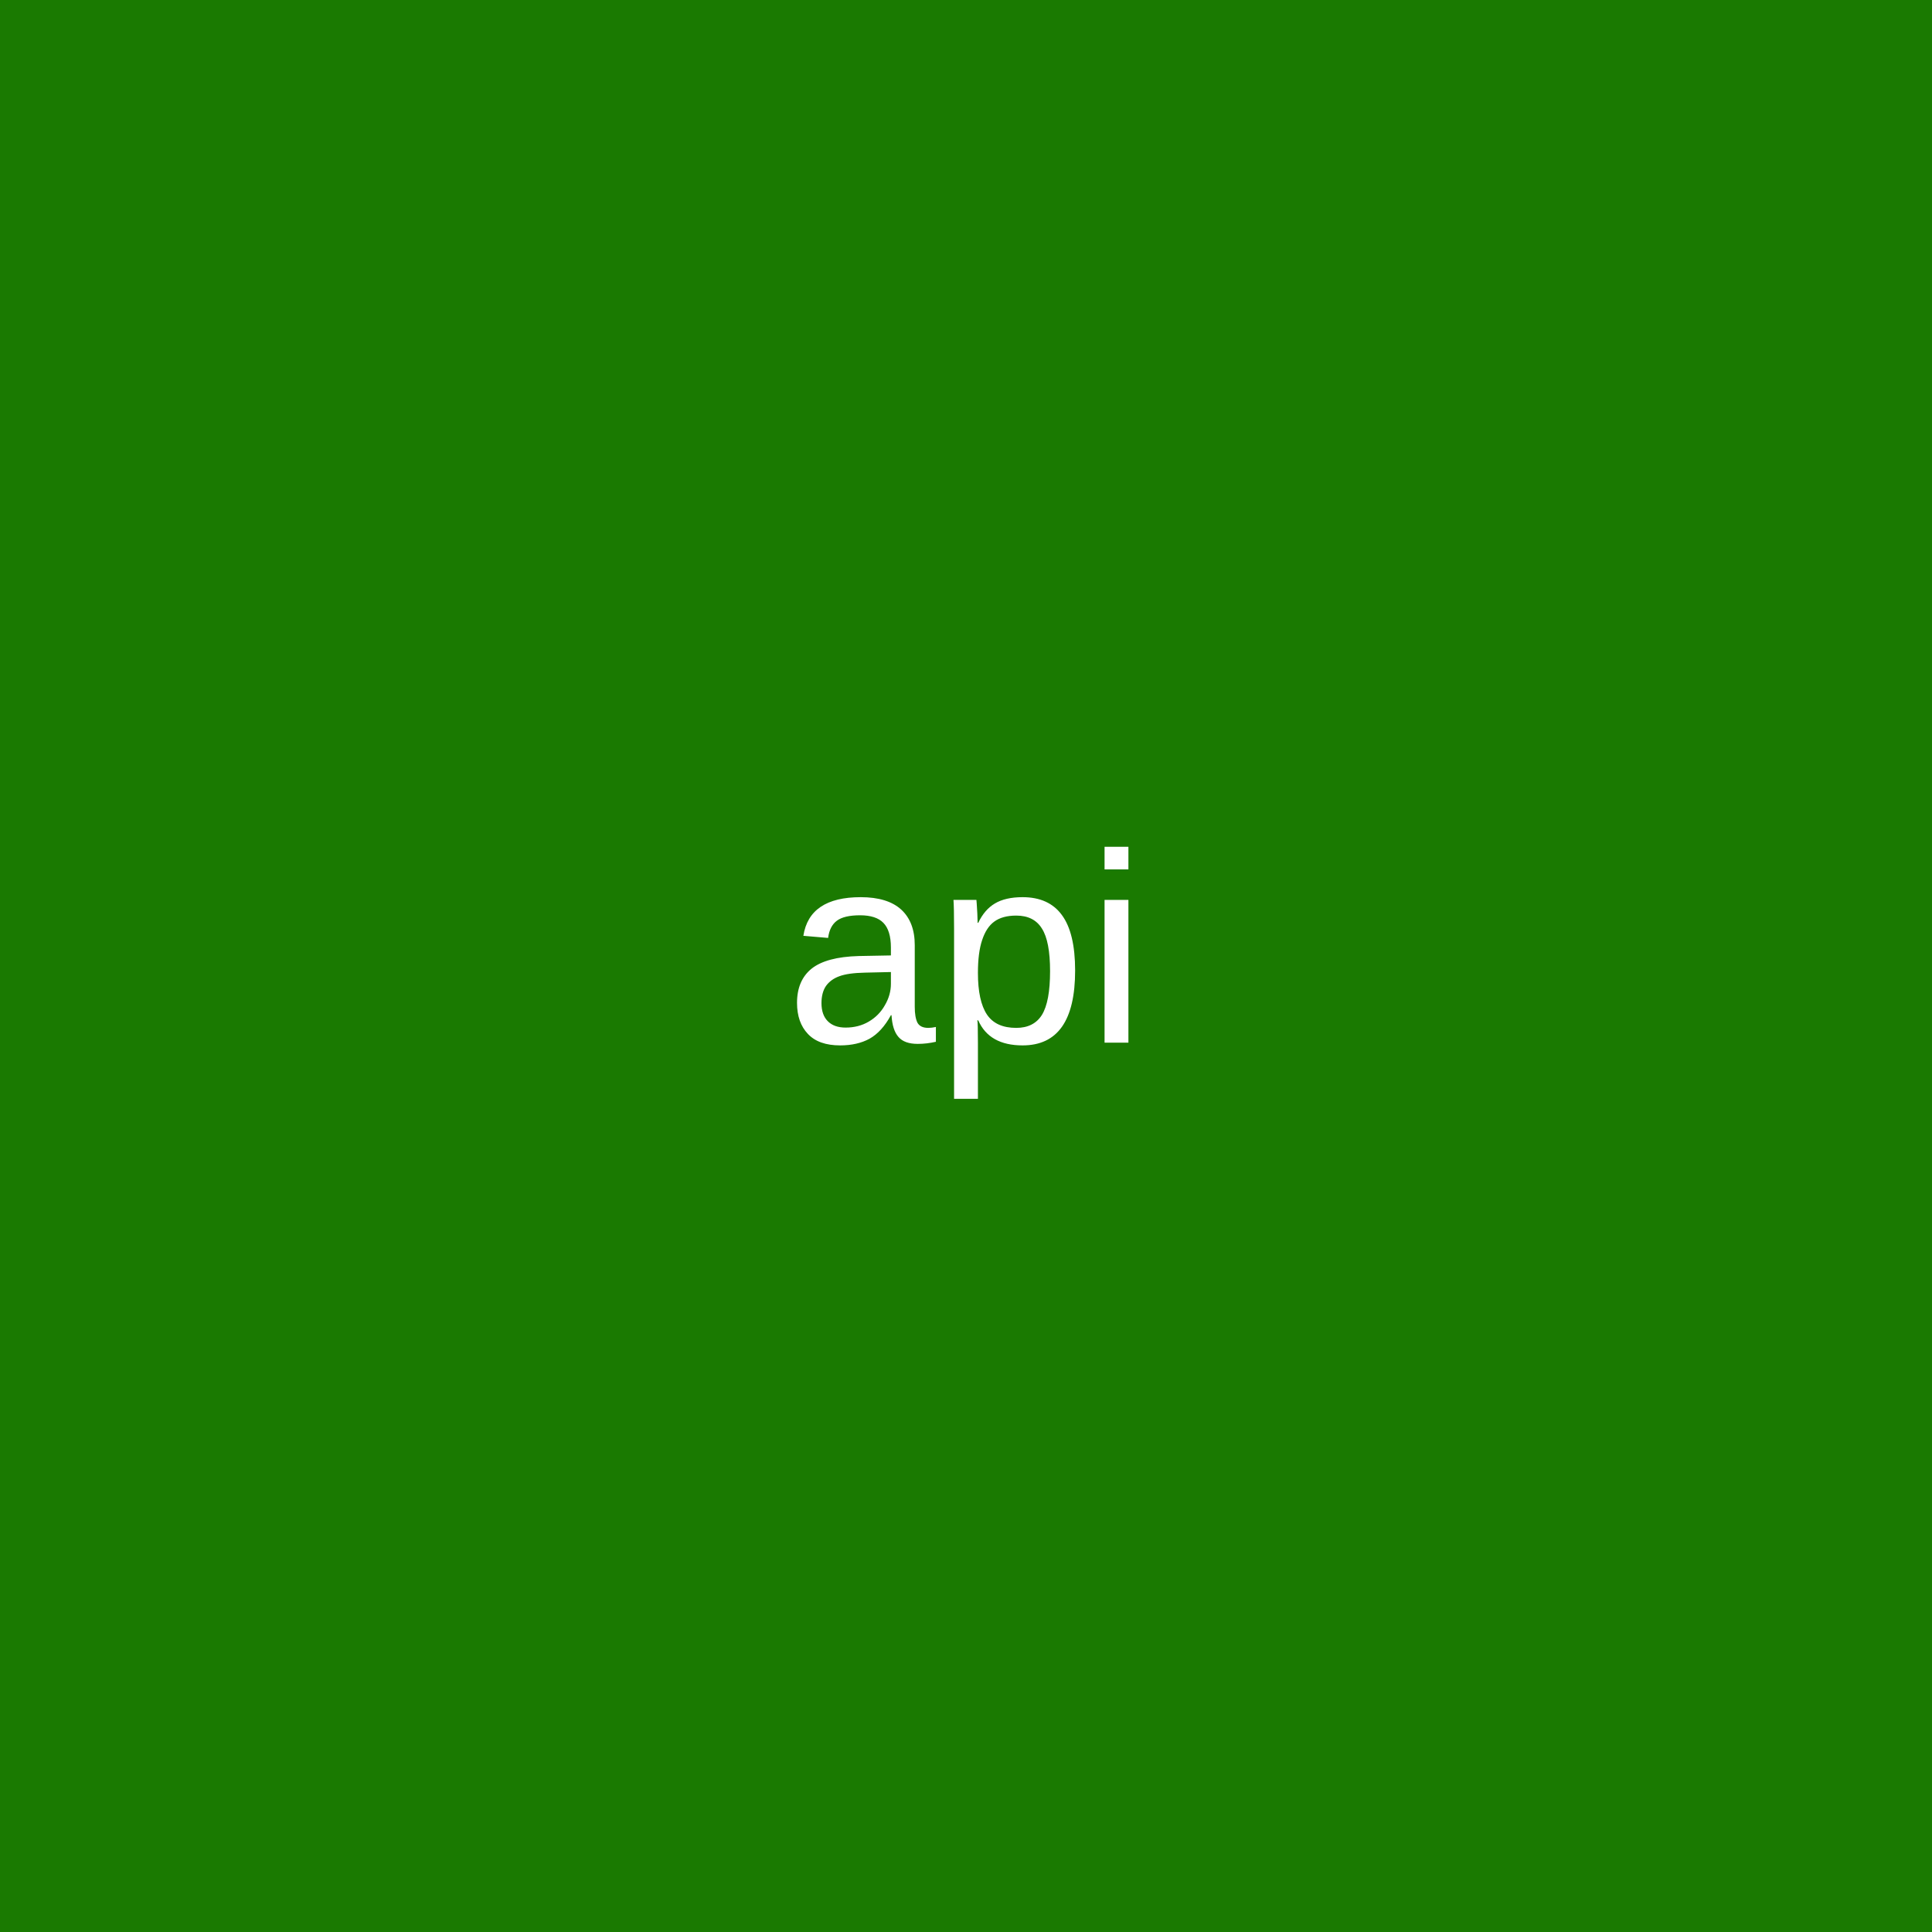
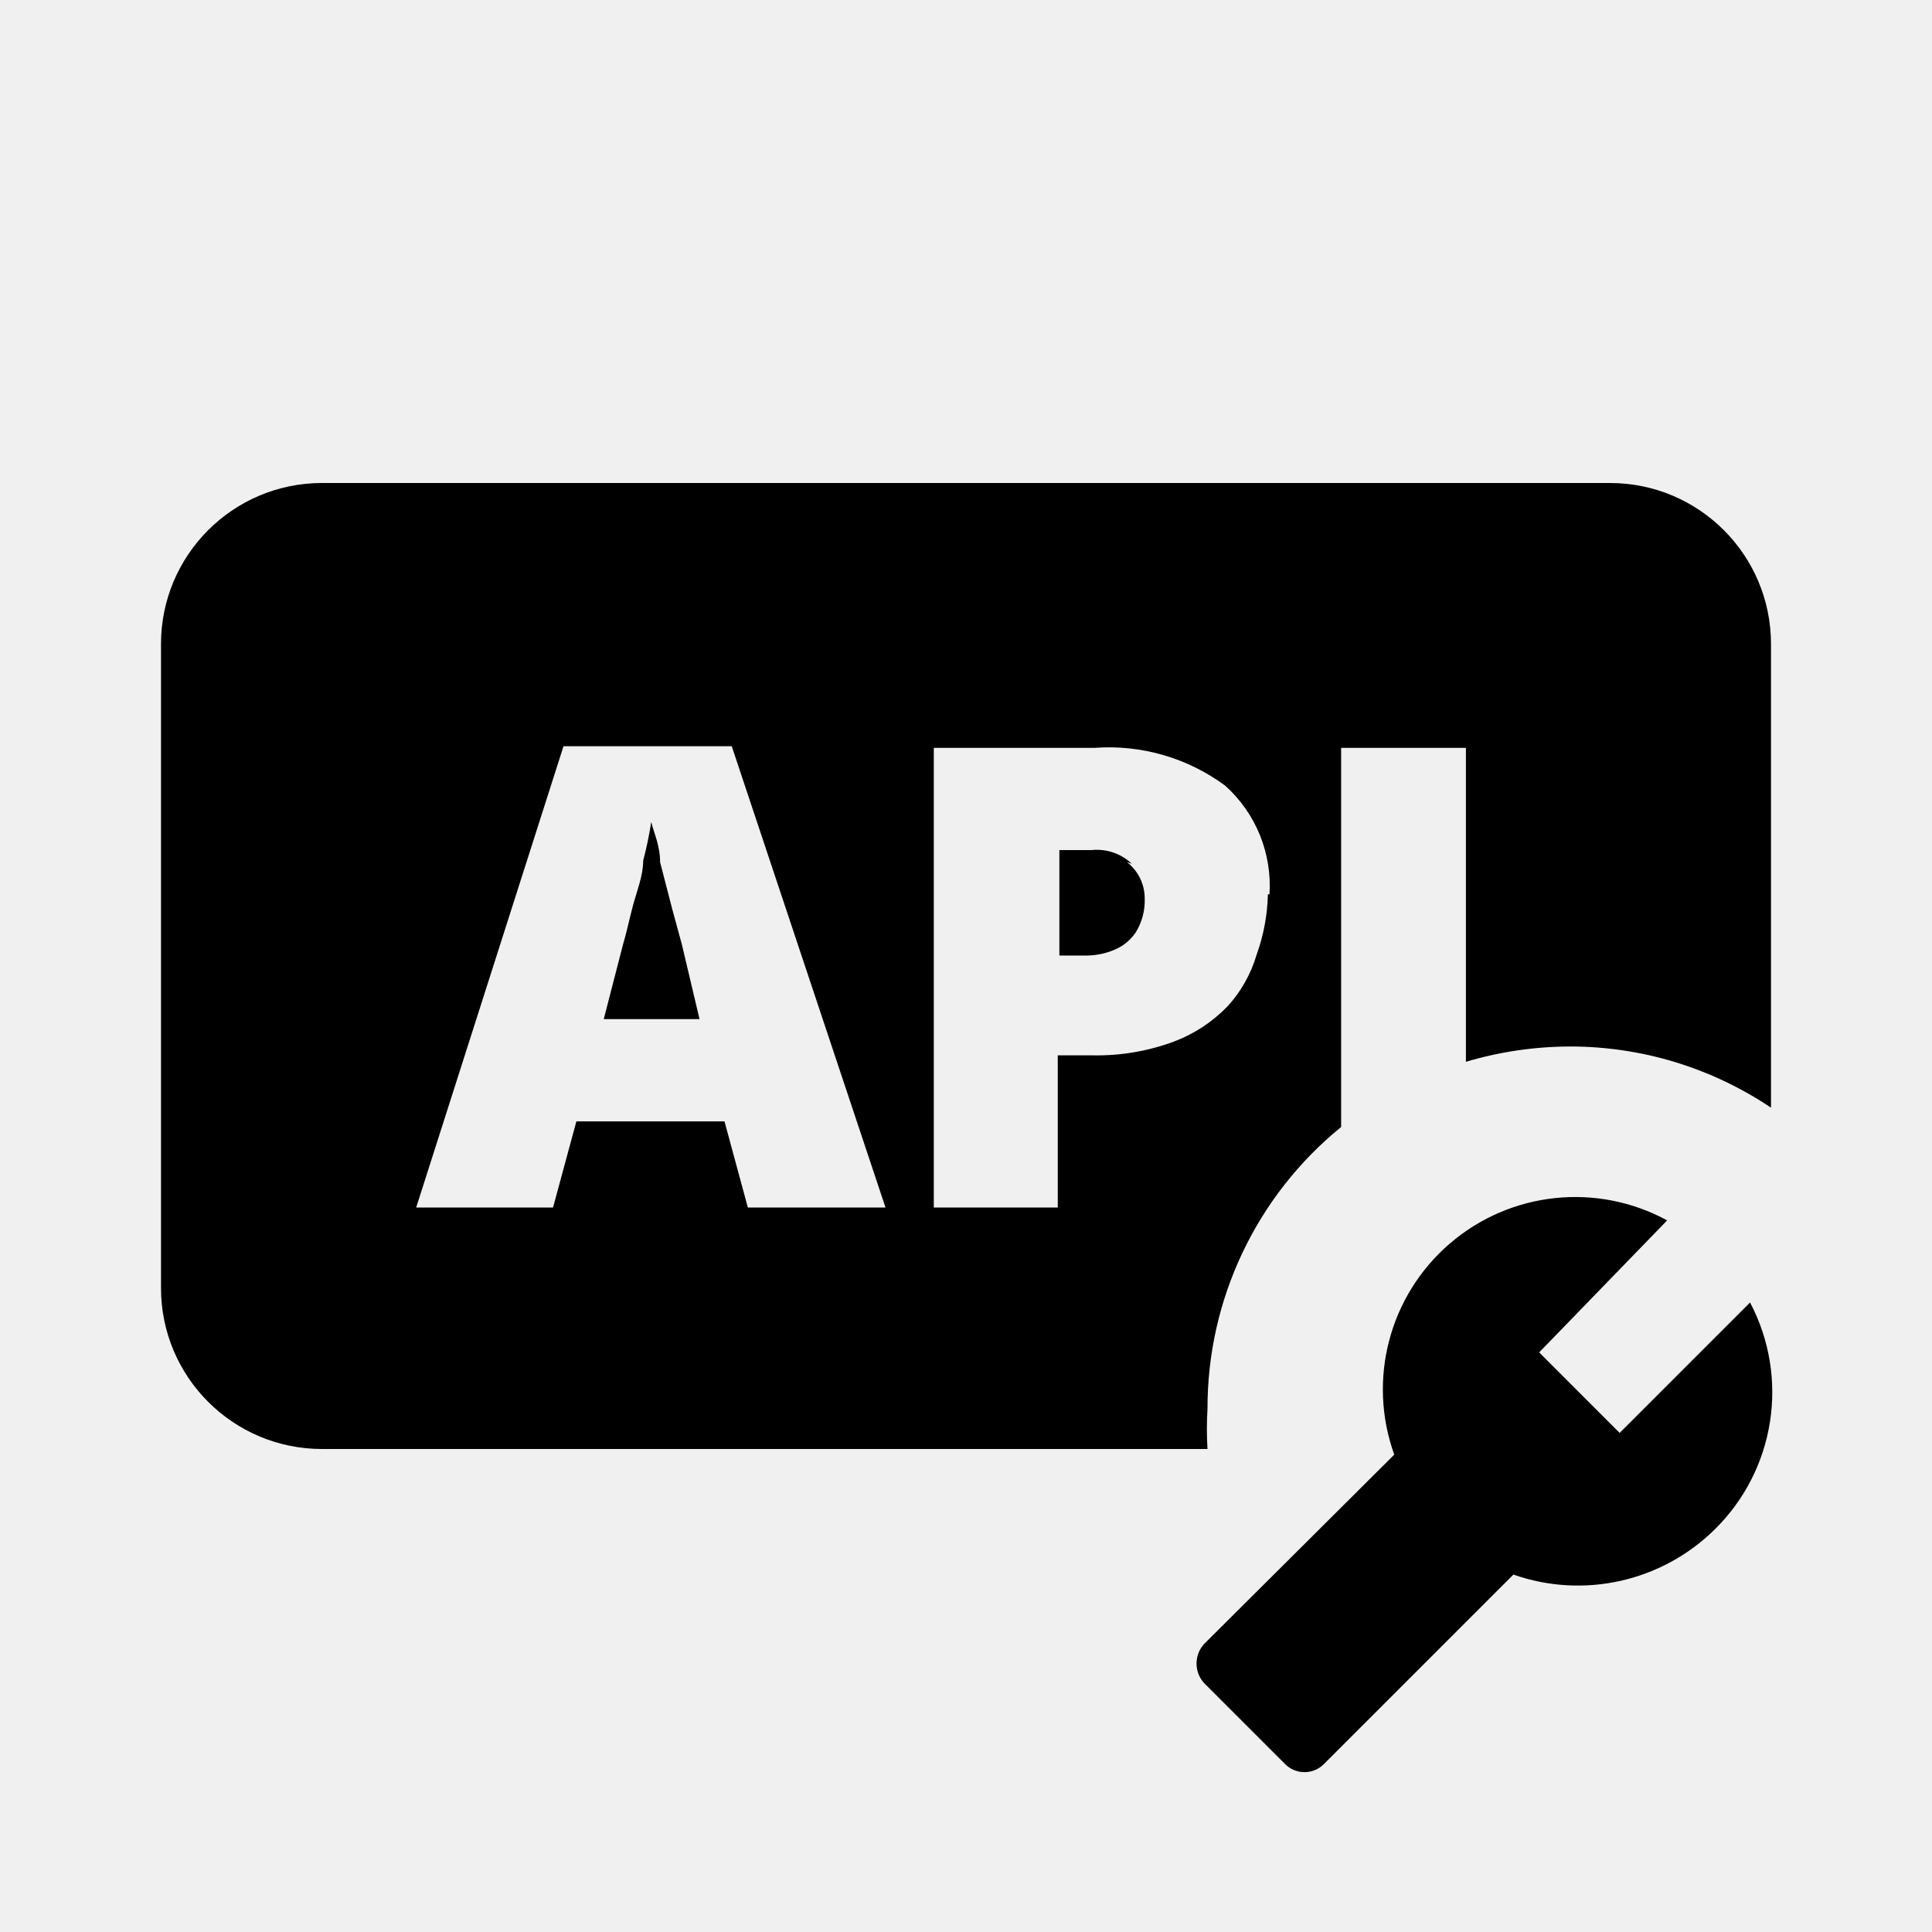
- <svg xmlns="http://www.w3.org/2000/svg" width="100" height="100">
-   <rect width="100%" height="100%" fill="#1a7a01" />
-   <text x="50%" y="50%" font-family="Arial, sans-serif" font-size="14" fill="white" text-anchor="middle" dominant-baseline="middle">
-       api
-     </text>
+ <svg xmlns="http://www.w3.org/2000/svg" viewBox="0 0 24 24" fill="#000000">
+   <g id="SVGRepo_bgCarrier" stroke-width="0" />
+   <g id="SVGRepo_tracerCarrier" stroke-linecap="round" stroke-linejoin="round" />
+   <g id="SVGRepo_iconCarrier">
+     <path d="M21.3,19a2.42,2.42,0,0,1-2.5.56l-2.35,2.35a.34.34,0,0,1-.49,0l-1-1a.36.36,0,0,1,0-.49l2.36-2.35a2.39,2.39,0,0,1,3.39-2.91L19.12,16.8l1,1,1.62-1.62A2.39,2.39,0,0,1,21.3,19ZM22,8v5.76A4.47,4.47,0,0,0,19.5,13a4.57,4.57,0,0,0-1.29.19V9.29H16.66V14A4.5,4.5,0,0,0,15,17.5a4.07,4.07,0,0,0,0,.5H4a2,2,0,0,1-2-2V8A2,2,0,0,1,4,6H20A2,2,0,0,1,22,8ZM11,15,9.09,9.27H7L5.17,15h1.7l.29-1.07H9L9.29,15Zm4.77-3.89a1.67,1.67,0,0,0-.55-1.35,2.43,2.43,0,0,0-1.62-.47h-2V15h1.54V13.11h.44a2.75,2.75,0,0,0,1-.17,1.82,1.82,0,0,0,.67-.44,1.63,1.63,0,0,0,.36-.64A2.36,2.36,0,0,0,15.75,11.11Zm-7.3.62-.12-.44-.15-.58c0-.21-.08-.37-.11-.5a4.63,4.63,0,0,1-.1.48c0,.19-.08.38-.13.57s-.08.34-.12.47l-.24.93H8.69Zm5.59-1a.63.63,0,0,0-.5-.17h-.4v1.31h.31a.9.9,0,0,0,.37-.07.59.59,0,0,0,.27-.22.75.75,0,0,0,.11-.42A.57.57,0,0,0,14,10.71Z" />
+     <rect width="24" height="24" fill="none" />
+   </g>
</svg>
